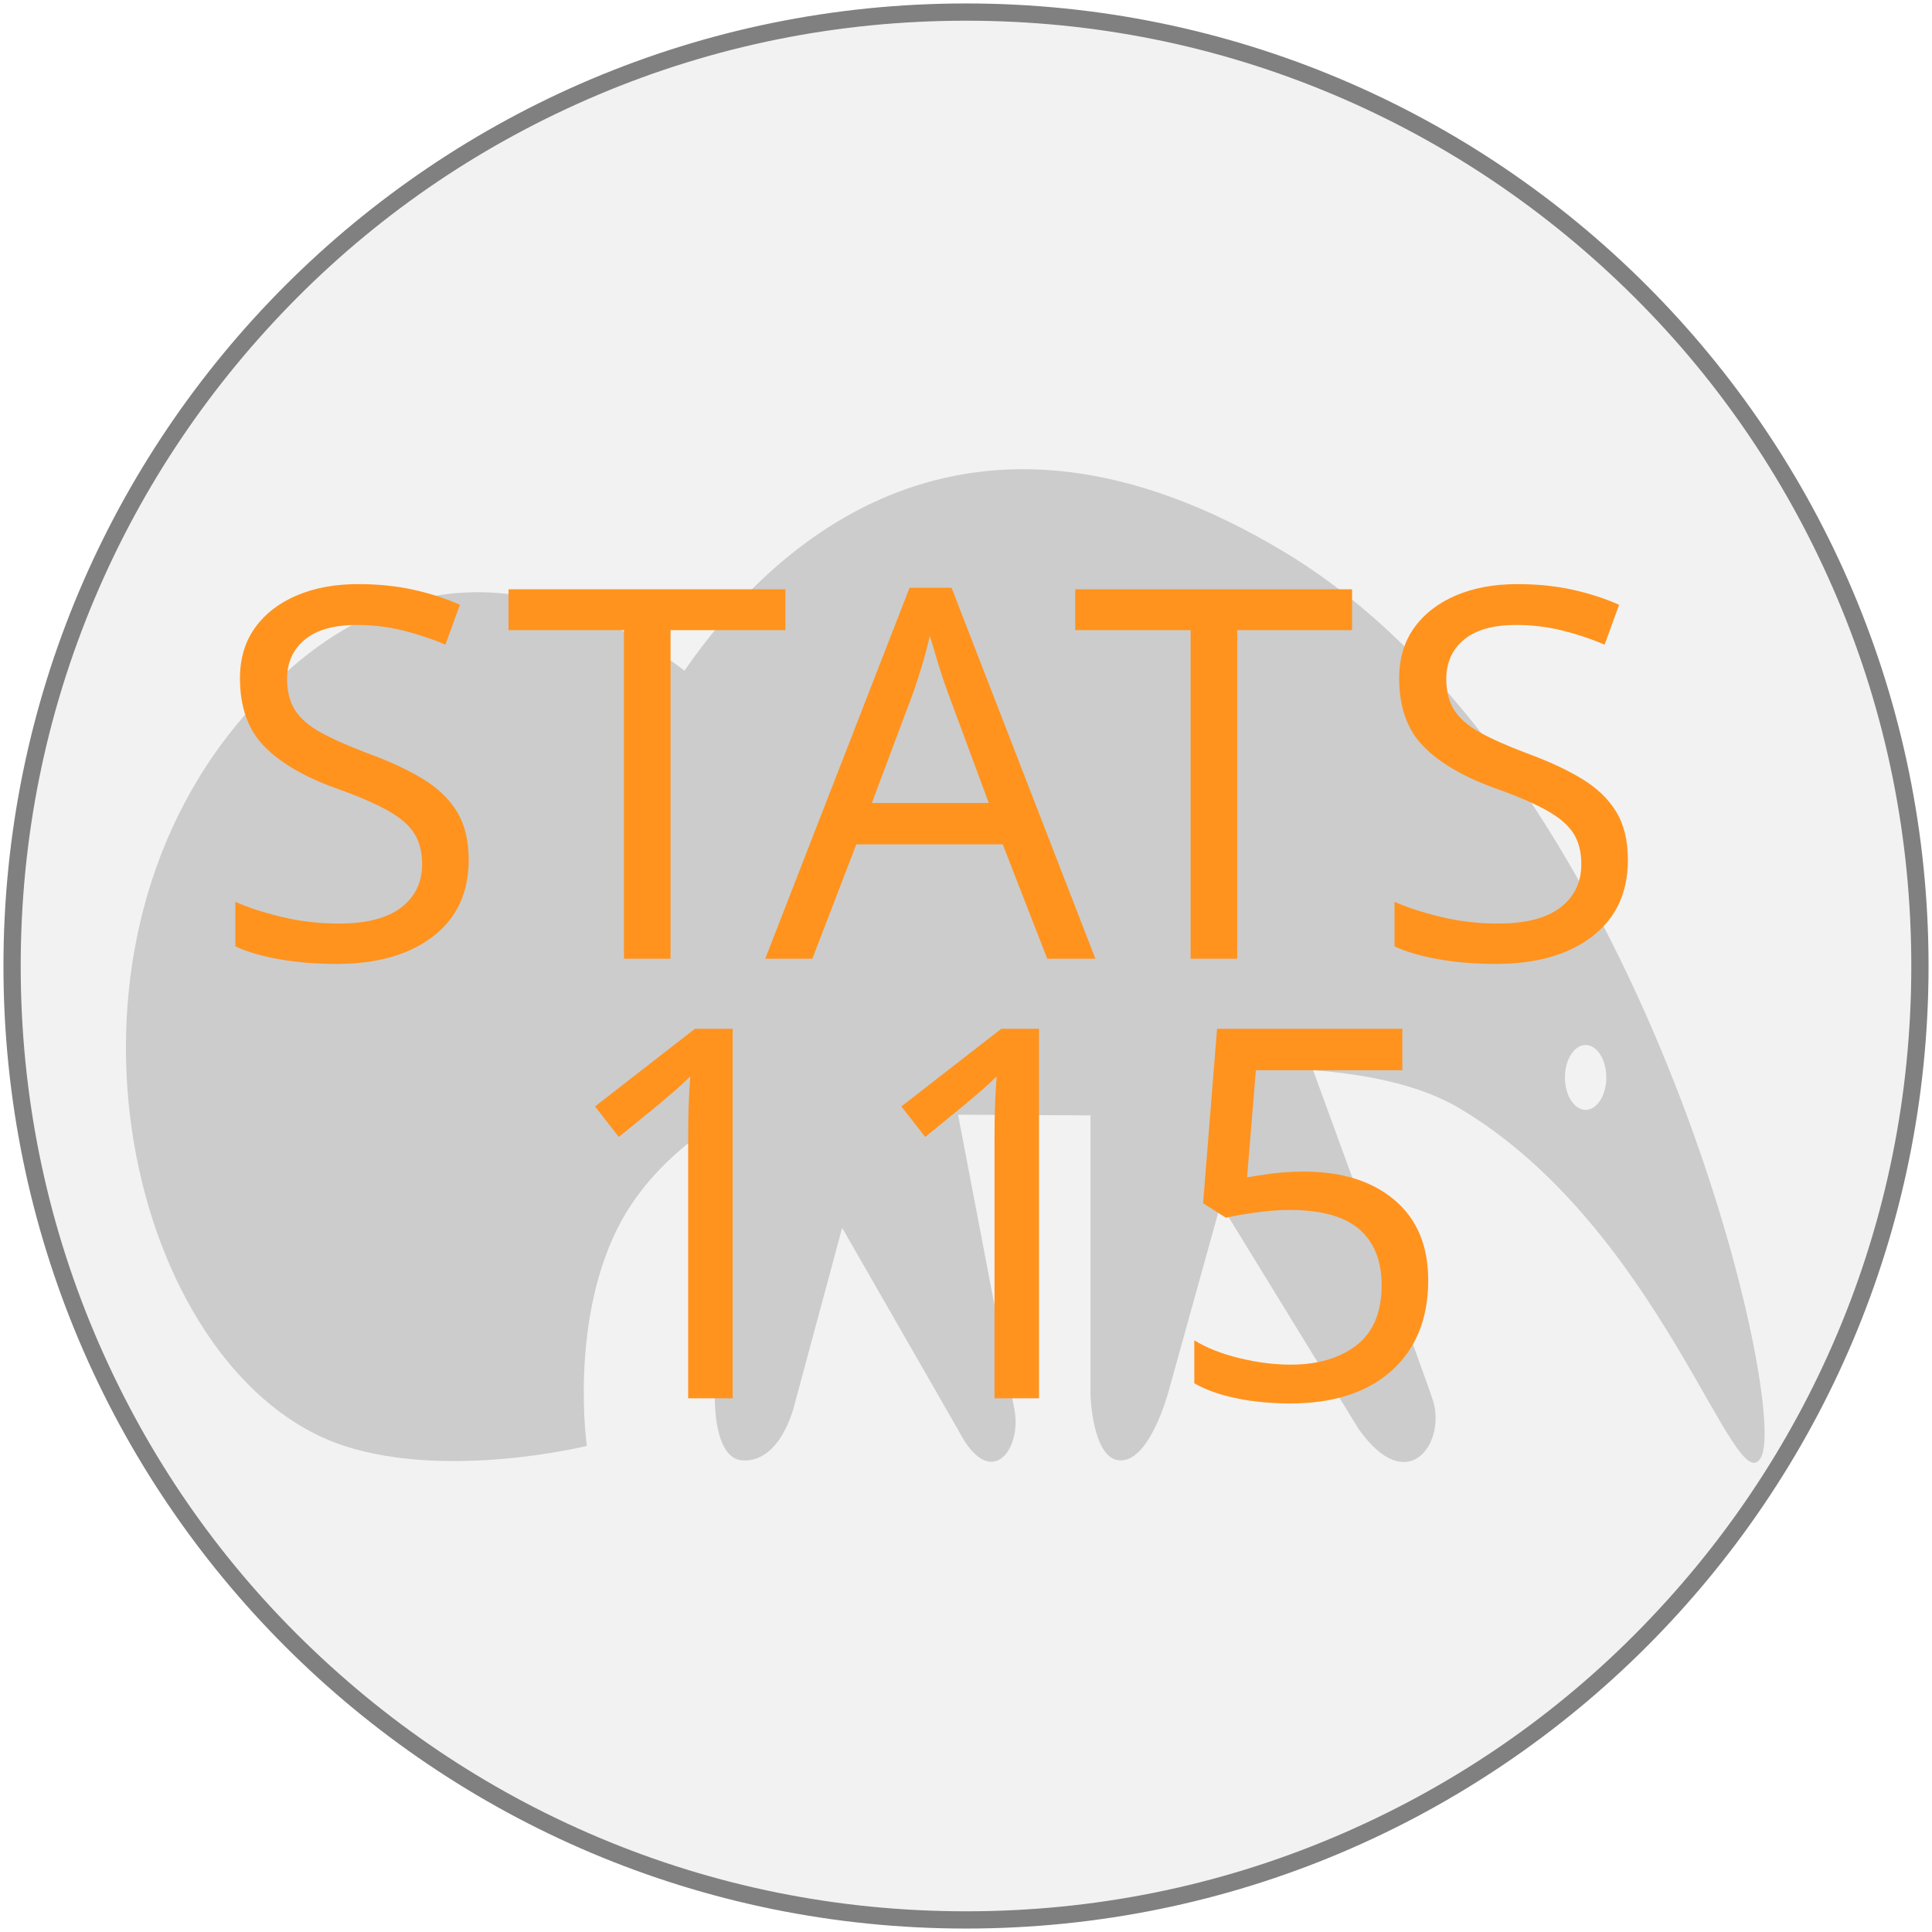
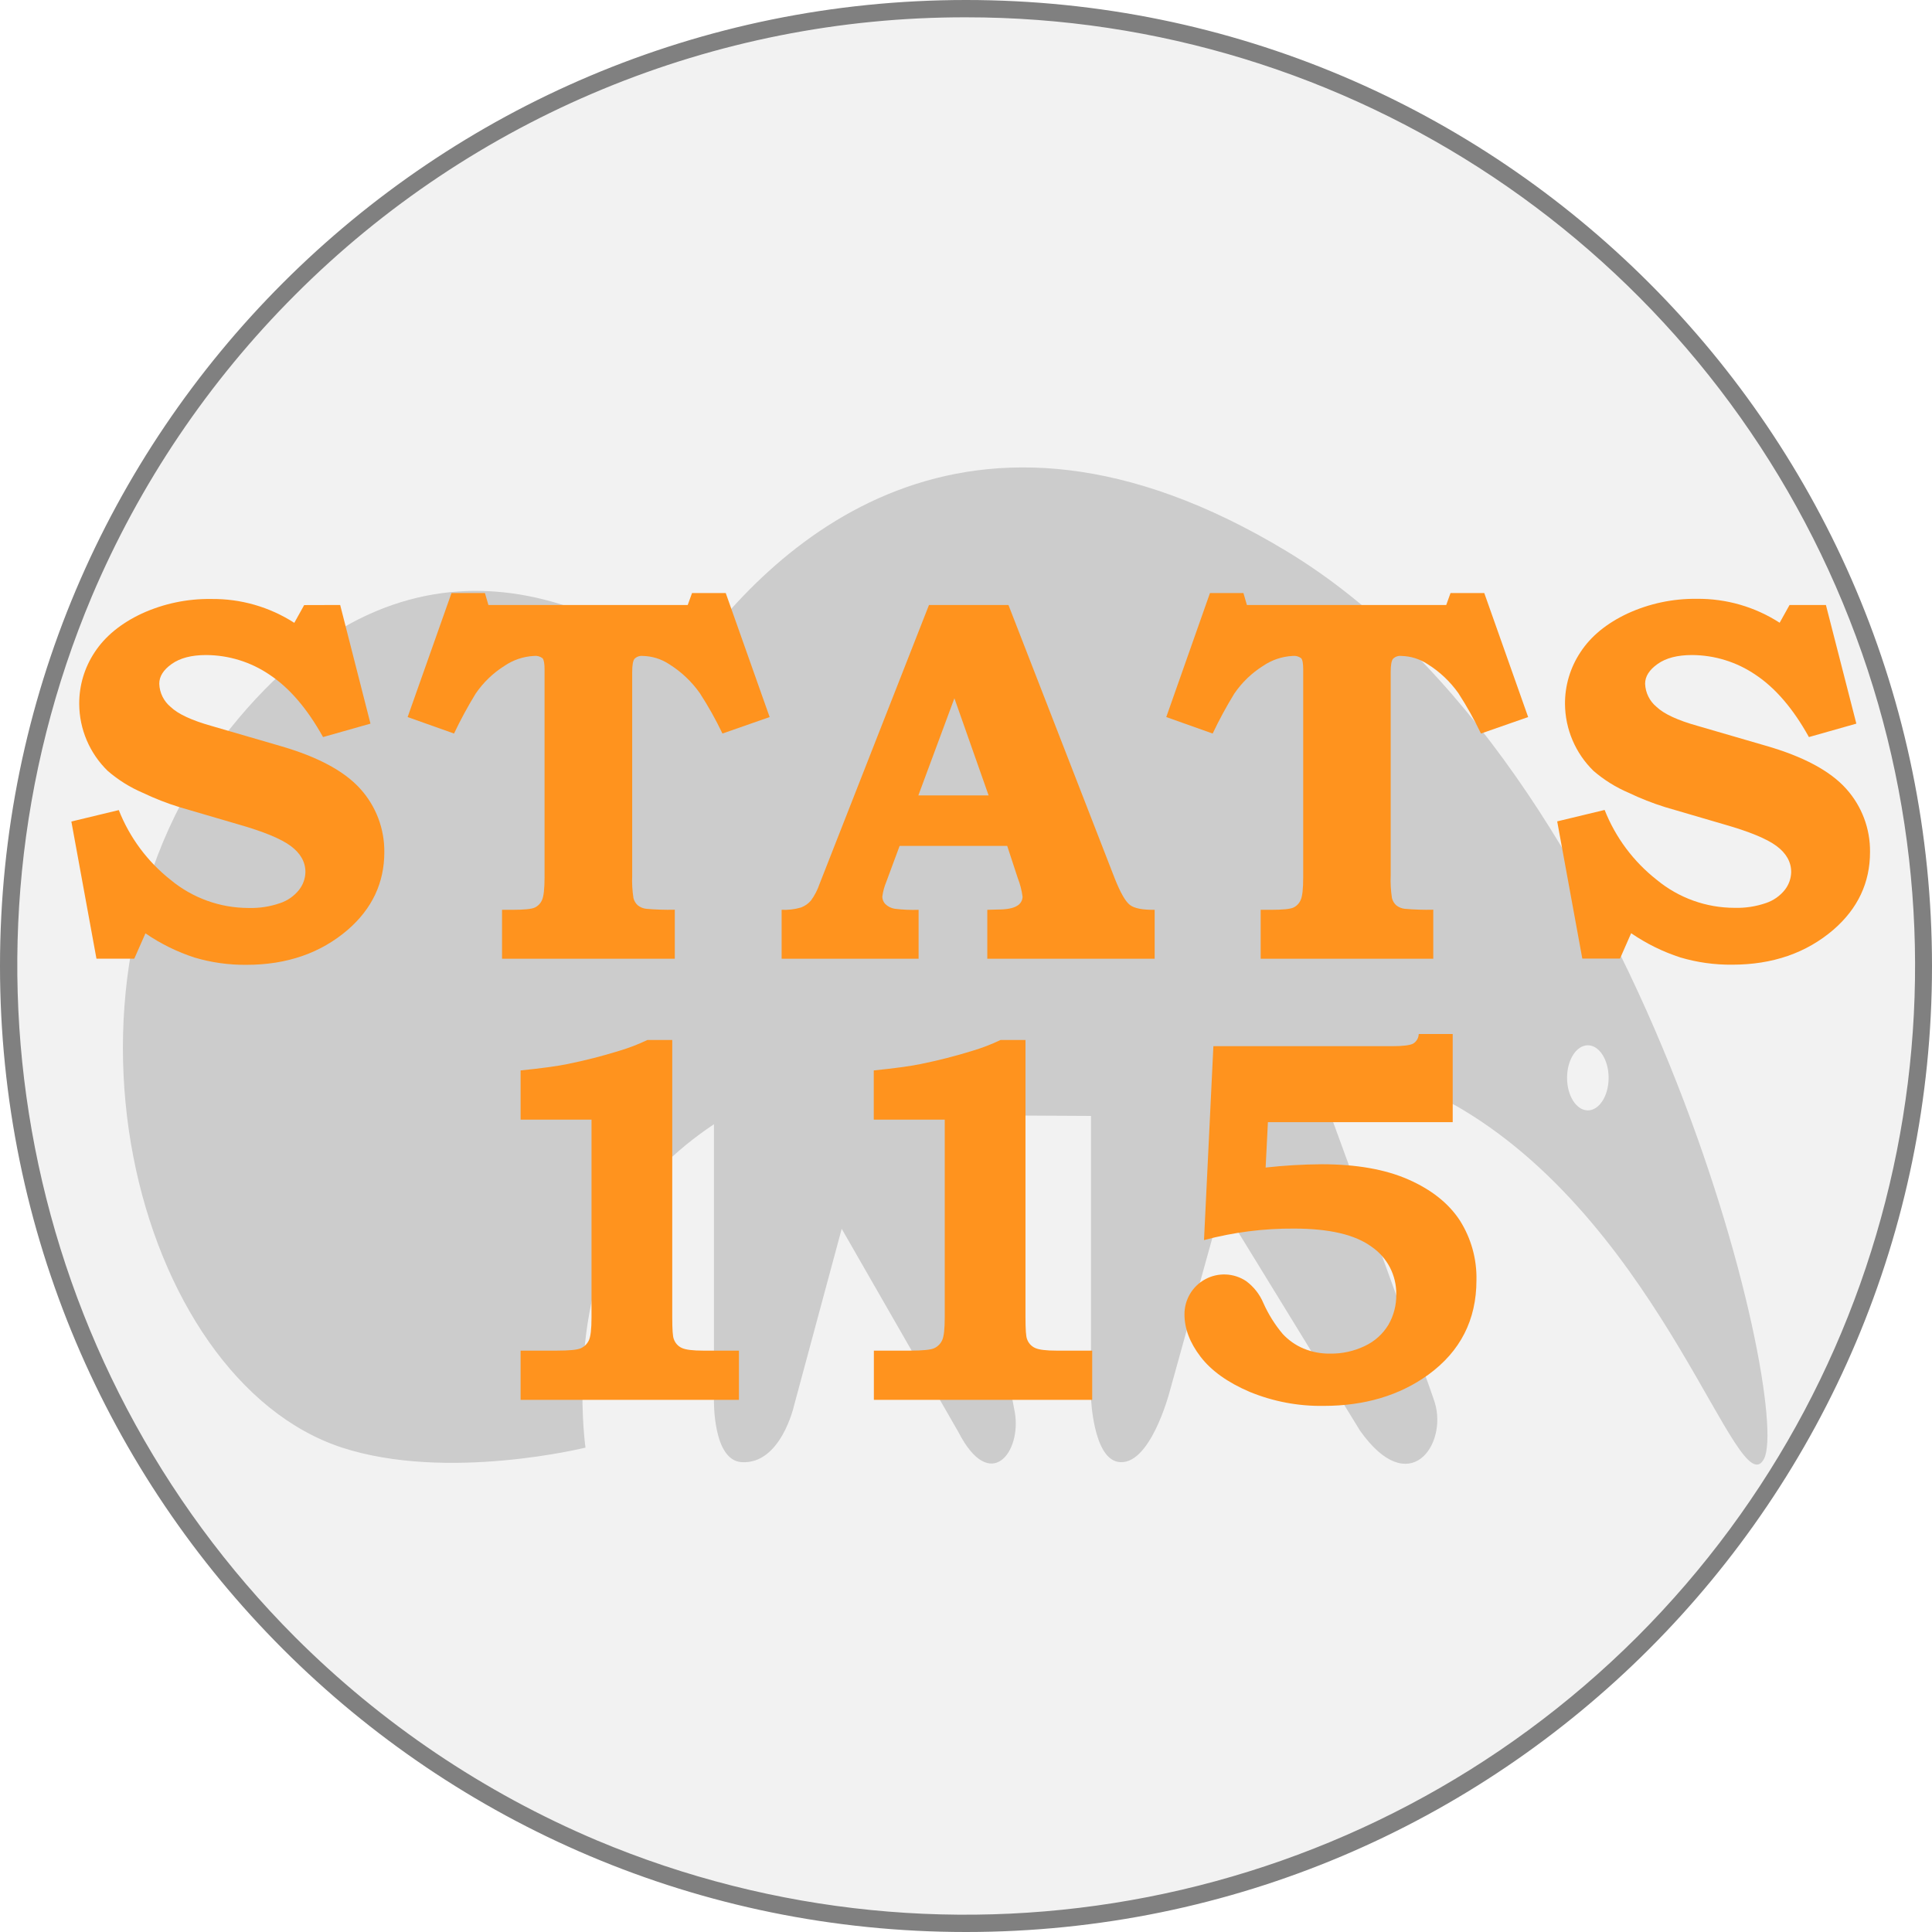
- <svg xmlns="http://www.w3.org/2000/svg" version="1.1" id="Layer_1" x="0px" y="0px" viewBox="0 0 560 560" style="enable-background:new 0 0 560 560;" xml:space="preserve">
-   <style type="text/css">
- 	.st0{fill:#F2F2F2;}
- 	.st1{fill:#808080;}
- 	.st2{fill:#CCCCCC;}
- 	.st3{fill:#FF931E;}
- 	.st4{font-family:'BookmanOldStyle-Bold';}
- 	.st5{font-size:150px;}
- 	.st6{letter-spacing:3;}
- </style>
-   <g>
-     <path class="st0" d="M280,556.5c-73.9,0-143.3-28.8-195.5-81S3.5,353.8,3.5,280c0-73.9,28.8-143.3,81-195.5s121.7-81,195.5-81   c73.9,0,143.3,28.8,195.5,81s81,121.7,81,195.5c0,73.9-28.8,143.3-81,195.5S353.9,556.5,280,556.5z" />
-     <path class="st1" d="M280,6c37,0,72.9,7.2,106.7,21.5c32.6,13.8,61.9,33.6,87.1,58.7s44.9,54.5,58.7,87.1   C546.8,207.1,554,243,554,280s-7.2,72.9-21.5,106.7c-13.8,32.6-33.6,61.9-58.7,87.1s-54.5,44.9-87.1,58.7   C352.9,546.8,317,554,280,554s-72.9-7.2-106.7-21.5c-32.6-13.8-61.9-33.6-87.1-58.7s-44.9-54.5-58.7-87.1C13.2,352.9,6,317,6,280   s7.2-72.9,21.5-106.7c13.8-32.6,33.6-61.9,58.7-87.1s54.5-44.9,87.1-58.7C207.1,13.2,243,6,280,6 M280,1C125.9,1,1,125.9,1,280   s124.9,279,279,279s279-124.9,279-279S434.1,1,280,1L280,1z" />
+ <svg xmlns="http://www.w3.org/2000/svg" id="Layer_1" data-name="Layer 1" viewBox="0 0 558 558">
+   <defs>
+     <style>.cls-1{fill:#f2f2f2;}.cls-2{fill:gray;}.cls-3{fill:#ccc;}.cls-4{isolation:isolate;}.cls-5{fill:#ff931e;}</style>
+   </defs>
+   <path class="cls-1" d="M280,556.5A276.48,276.48,0,0,1,84.5,84.5a276.48,276.48,0,1,1,391,391A274.65,274.65,0,0,1,280,556.5Z" transform="translate(-1 -1)" />
+   <path class="cls-2" d="M280,6A274,274,0,0,1,473.8,473.8a274.67,274.67,0,0,1-300.5,58.7,274.8,274.8,0,0,1-87.1-58.7A274.67,274.67,0,0,1,27.5,173.3,274.8,274.8,0,0,1,86.2,86.2,273.06,273.06,0,0,1,280,6m0-5C125.9,1,1,125.9,1,280S125.9,559,280,559,559,434.1,559,280,434.1,1,280,1Z" transform="translate(-1 -1)" />
+   <path class="cls-3" d="M372.6,160.2c-92.9-56.1-149.3-1.9-174.2,34.2-22.2-17.1-78.3-48.6-130.9,17-57.8,72-27.7,188.1,32.3,207.7,30.4,9.9,70.3,0,70.3,0s-5-34.9,8.7-62.7c6.6-13.4,17.5-23.4,28.4-30.7v79.5s-.4,17.6,8,18.1c11.3.7,15.1-16.2,15.1-16.2l13.8-51.2,33.7,58.7c9.2,17.9,18.3,5.8,16.3-5.7-.7-3.7-16.4-85.8-16.4-85.8l38.4.2v81.4s.6,17.1,7.7,18.5c9.3,1.8,15-20.2,15-20.2l15-54,40,65.2c14.3,20.2,25.3,4,21.6-8.1-1.4-4.7-32.6-89.9-34.8-95.9,14.7,1.1,31,4.1,42.7,11.2,58.4,34.9,79.8,115.3,87.2,100.9C518.7,406.2,475.5,222.4,372.6,160.2Zm87,161.5c-3.3,0-6-4.2-6-9.4s2.7-9.4,6-9.4,6,4.2,6,9.4S462.9,321.7,459.6,321.7Z" transform="translate(-1 -1)" />
+   <g class="cls-4">
+     <path class="cls-5" d="M99.25,175.73,108,210l-13.7,3.88q-6.81-12.27-15.43-18a32.79,32.79,0,0,0-18.36-5.69q-6.28,0-9.91,2.57T47,198.51a9.08,9.08,0,0,0,3.3,6.68q3.23,3.08,11.87,5.5l19.62,5.71q16.34,4.69,23.3,12.46A26.88,26.88,0,0,1,112,247.12q0,13.26-10.55,22.42-11.79,10.13-29.29,10.12a50.85,50.85,0,0,1-14.94-2.09,55.14,55.14,0,0,1-14.21-7l-3.23,7.32H28.86l-7.25-39.62,13.7-3.3a48.12,48.12,0,0,0,15,20.18,35.3,35.3,0,0,0,22.45,8.09,25.56,25.56,0,0,0,9.11-1.39A11.72,11.72,0,0,0,87.38,258a8.57,8.57,0,0,0,1.83-5.13c0-2.92-1.42-5.44-4.25-7.54s-7.91-4.17-15.08-6.22l-17.08-5A78.43,78.43,0,0,1,42.29,230a38.78,38.78,0,0,1-10.17-6.34,27.18,27.18,0,0,1-8.24-19.34,26.72,26.72,0,0,1,4.5-15q4.52-6.85,13.55-11.1A46.59,46.59,0,0,1,62,174a43.32,43.32,0,0,1,24,6.89l2.85-5.13Z" transform="translate(-1 -1)" />
+     <path class="cls-5" d="M131.4,172.29h9.66l1,3.44h57.57l1.24-3.44h9.74l12.68,35.81-13.63,4.76a103.83,103.83,0,0,0-6.52-11.64,30.92,30.92,0,0,0-8.93-8.43,14.36,14.36,0,0,0-7.55-2.34,2.91,2.91,0,0,0-2.41.84c-.44.56-.66,1.85-.66,3.85v58.74a32.83,32.83,0,0,0,.37,6.52,4.09,4.09,0,0,0,1.25,2.08,4.77,4.77,0,0,0,2.43,1,73.73,73.73,0,0,0,8.25.26V277.9H146V263.77h3c3.34,0,5.47-.21,6.41-.63a4.22,4.22,0,0,0,2.13-2.19q.73-1.57.74-6.56V194.33c0-1.71-.2-2.78-.59-3.22a3.38,3.38,0,0,0-2.49-.66,16.62,16.62,0,0,0-8.49,2.86,28.25,28.25,0,0,0-8.35,8.05,124.72,124.72,0,0,0-6.23,11.5l-13.4-4.76Z" transform="translate(-1 -1)" />
+     <path class="cls-5" d="M269.31,175.73h22.95l30.66,78.88q2.49,6.3,4.43,7.76c1.3,1,3.68,1.44,7.14,1.4V277.9H286.15V263.77l2.93-.08q4,0,5.65-1.06a3.08,3.08,0,0,0,1.61-2.6,22.5,22.5,0,0,0-1.39-5.42l-3.05-9.3H260.83L257,255.64a17.17,17.17,0,0,0-1.17,4.32,3.12,3.12,0,0,0,.84,2.12,5.06,5.06,0,0,0,2.75,1.39,43.55,43.55,0,0,0,6.89.3V277.9H226.75V263.77a17.11,17.11,0,0,0,5.57-.66,7,7,0,0,0,2.89-2,18.22,18.22,0,0,0,2.53-4.91Zm-3.07,55h20.29l-9.88-28.06Z" transform="translate(-1 -1)" />
+     <path class="cls-5" d="M350.46,172.29h9.67l1,3.44h57.57l1.24-3.44h9.75l12.67,35.81-13.63,4.76a104.31,104.31,0,0,0-6.51-11.64,31,31,0,0,0-8.94-8.43,14.33,14.33,0,0,0-7.54-2.34,2.92,2.92,0,0,0-2.42.84c-.44.56-.66,1.85-.66,3.85v58.74a32.83,32.83,0,0,0,.37,6.52,4.09,4.09,0,0,0,1.25,2.08,4.77,4.77,0,0,0,2.43,1,73.73,73.73,0,0,0,8.25.26V277.9H365.11V263.77h3c3.34,0,5.47-.21,6.41-.63a4.22,4.22,0,0,0,2.13-2.19c.5-1.05.74-3.24.74-6.56V194.33c0-1.71-.19-2.78-.58-3.22a3.42,3.42,0,0,0-2.5-.66,16.65,16.65,0,0,0-8.49,2.86,28.25,28.25,0,0,0-8.35,8.05,124.72,124.72,0,0,0-6.23,11.5l-13.4-4.76Z" transform="translate(-1 -1)" />
+     <path class="cls-5" d="M528.36,175.73,537.15,210l-13.7,3.88q-6.8-12.27-15.43-18a32.78,32.78,0,0,0-18.35-5.69q-6.3,0-9.91,2.57c-2.42,1.71-3.62,3.61-3.62,5.71a9.1,9.1,0,0,0,3.29,6.68q3.22,3.08,11.87,5.5l19.63,5.71q16.34,4.69,23.29,12.46a26.83,26.83,0,0,1,6.88,18.26q0,13.26-10.54,22.42-11.79,10.13-29.3,10.12a50.85,50.85,0,0,1-14.94-2.09,55.3,55.3,0,0,1-14.21-7l-3.22,7.32H458l-7.25-39.62,13.7-3.3a48.12,48.12,0,0,0,15.05,20.18,35.3,35.3,0,0,0,22.45,8.09,25.66,25.66,0,0,0,9.12-1.39A11.77,11.77,0,0,0,516.5,258a8.63,8.63,0,0,0,1.83-5.13c0-2.92-1.42-5.44-4.25-7.54s-7.91-4.17-15.09-6.22l-17.08-5a78.4,78.4,0,0,1-10.5-4.13,38.86,38.86,0,0,1-10.18-6.34A27.29,27.29,0,0,1,453,204.3a26.73,26.73,0,0,1,4.51-15q4.5-6.85,13.55-11.1a46.57,46.57,0,0,1,20-4.25A43.3,43.3,0,0,1,515,180.86l2.86-5.13Z" transform="translate(-1 -1)" />
  </g>
-   <g>
-     <path class="st2" d="M372.6,160.2c-92.9-56.1-149.3-1.9-174.2,34.2c-22.2-17.1-78.3-48.6-130.9,17c-57.8,72-27.7,188.1,32.3,207.7   c30.4,9.9,70.3,0,70.3,0s-5-34.9,8.7-62.7c6.6-13.4,17.5-23.4,28.4-30.7v79.5c0,0-0.4,17.6,8,18.1c11.3,0.7,15.1-16.2,15.1-16.2   l13.8-51.2l33.7,58.7c9.2,17.9,18.3,5.8,16.3-5.7c-0.7-3.7-16.4-85.8-16.4-85.8l38.4,0.2v81.4c0,0,0.6,17.1,7.7,18.5   c9.3,1.8,15-20.2,15-20.2l15-54l40,65.2c14.3,20.2,25.3,4,21.6-8.1c-1.4-4.7-32.6-89.9-34.8-95.9c14.7,1.1,31,4.1,42.7,11.2   c58.4,34.9,79.8,115.3,87.2,100.9C518.7,406.2,475.5,222.4,372.6,160.2z M459.6,321.7c-3.3,0-6-4.2-6-9.4s2.7-9.4,6-9.4   s6,4.2,6,9.4S462.9,321.7,459.6,321.7z" />
+   <g class="cls-4">
+     <path class="cls-5" d="M195.16,301.37V381.5q0,5.21.44,6.22a4.33,4.33,0,0,0,2.33,2.6c1.12.52,3.19.77,6.21.77h10.28V405.3H151.36V391.09h10.4c3.66,0,6-.23,7-.69a4.64,4.64,0,0,0,2.31-2.27q.77-1.58.77-6.62V324.37H151.36V310.16q8.79-.89,13.48-1.83a153.59,153.59,0,0,0,14.94-3.81,56.31,56.31,0,0,0,8.2-3.15Z" transform="translate(-1 -1)" />
+     <path class="cls-5" d="M297.18,301.37V381.5q0,5.21.44,6.22a4.34,4.34,0,0,0,2.34,2.6c1.12.52,3.18.77,6.2.77h10.29V405.3H253.39V391.09h10.4q5.49,0,7-.69a4.66,4.66,0,0,0,2.3-2.27c.52-1.05.77-3.26.77-6.62V324.37h-20.5V310.16q8.79-.89,13.47-1.83a153.59,153.59,0,0,0,14.94-3.81,56.45,56.45,0,0,0,8.21-3.15Z" transform="translate(-1 -1)" />
+     <path class="cls-5" d="M348.74,359.16l2.71-56H403q4.83,0,6.19-.77a3.37,3.37,0,0,0,1.57-2.75h9.81V325.1H367.2l-.66,13.11a155.3,155.3,0,0,1,16.19-.95q15,0,25,4.39t14.87,11.79a30.94,30.94,0,0,1,4.83,17.29q0,17.2-13.92,27.32-12.45,9-30.25,9A53.9,53.9,0,0,1,361.93,403q-9.53-4.07-14.18-10.14t-4.65-12.23A11.46,11.46,0,0,1,360.9,371a15.2,15.2,0,0,1,5,6.37,37.68,37.68,0,0,0,5.57,8.9,17.41,17.41,0,0,0,6,4.21,19.35,19.35,0,0,0,7.69,1.47,22.29,22.29,0,0,0,10.1-2.24,15.69,15.69,0,0,0,6.74-6.08,17,17,0,0,0,2.27-8.82,16.33,16.33,0,0,0-7.1-13.7q-7.11-5.26-22.41-5.27A98.49,98.49,0,0,0,348.74,359.16Z" transform="translate(-1 -1)" />
  </g>
-   <text transform="matrix(1 0 0 1 60.5559 277.9016)" class="st3 st4 st5 st6">STATS</text>
-   <text transform="matrix(1 0 0 1 159.1219 405.3)" class="st3 st4 st5 st6">115</text>
</svg>
